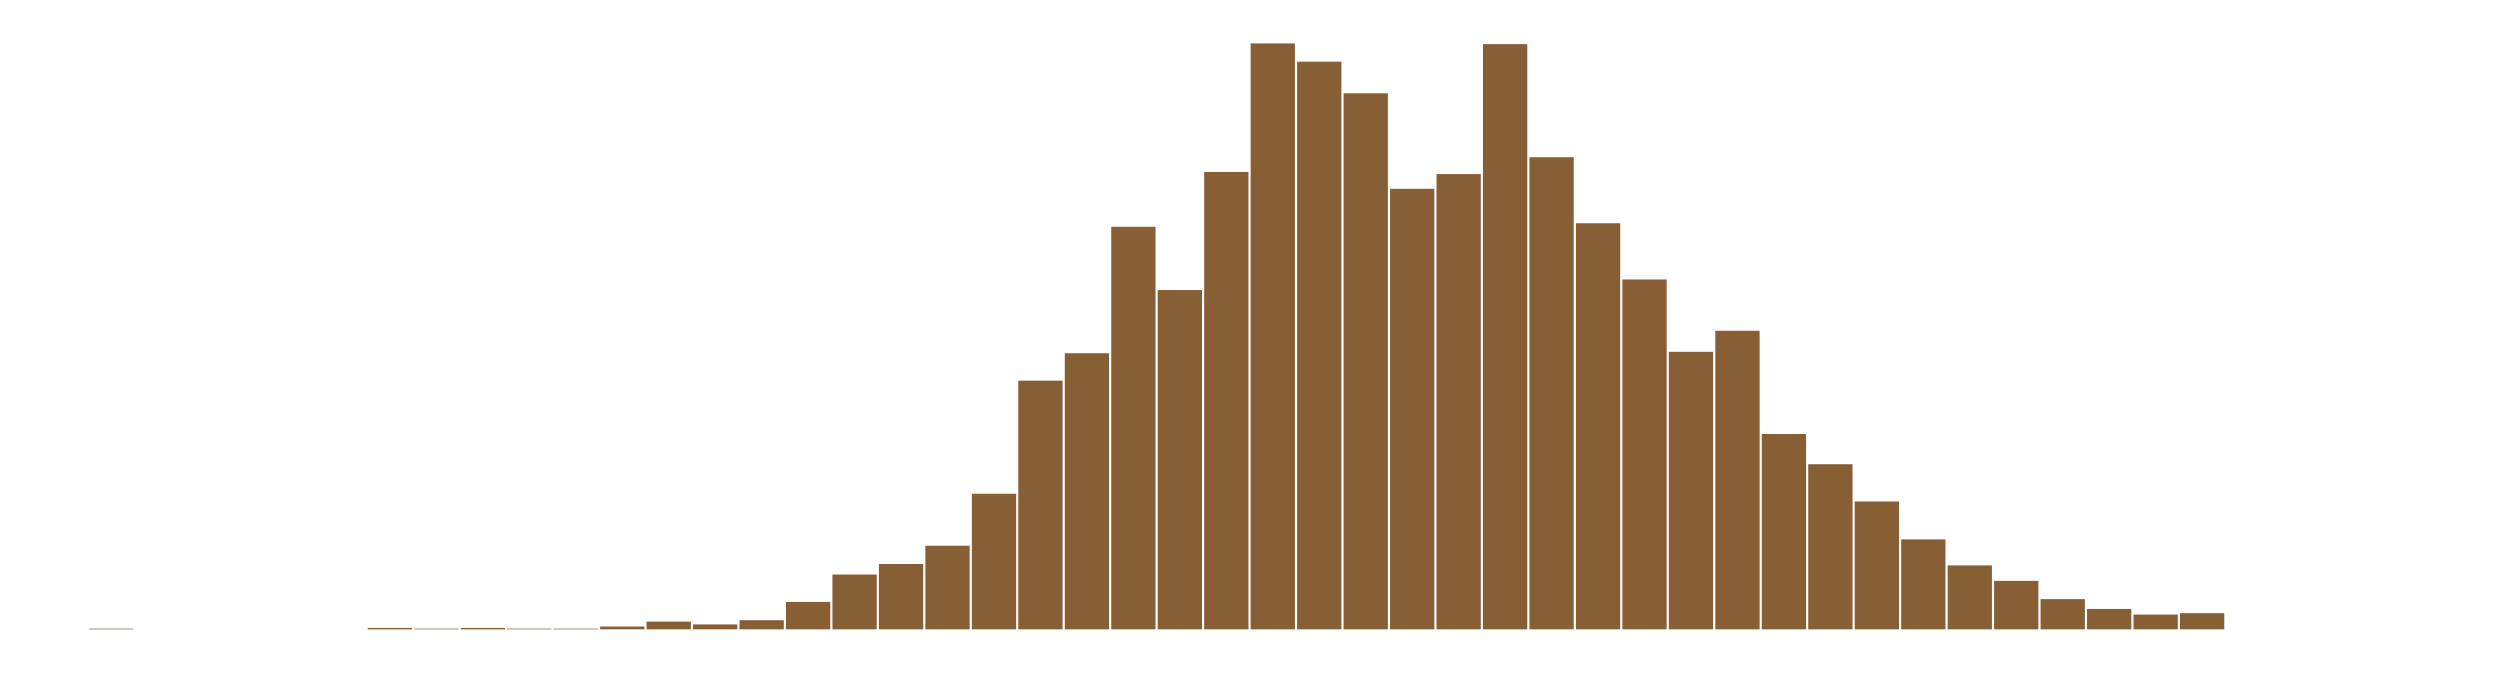
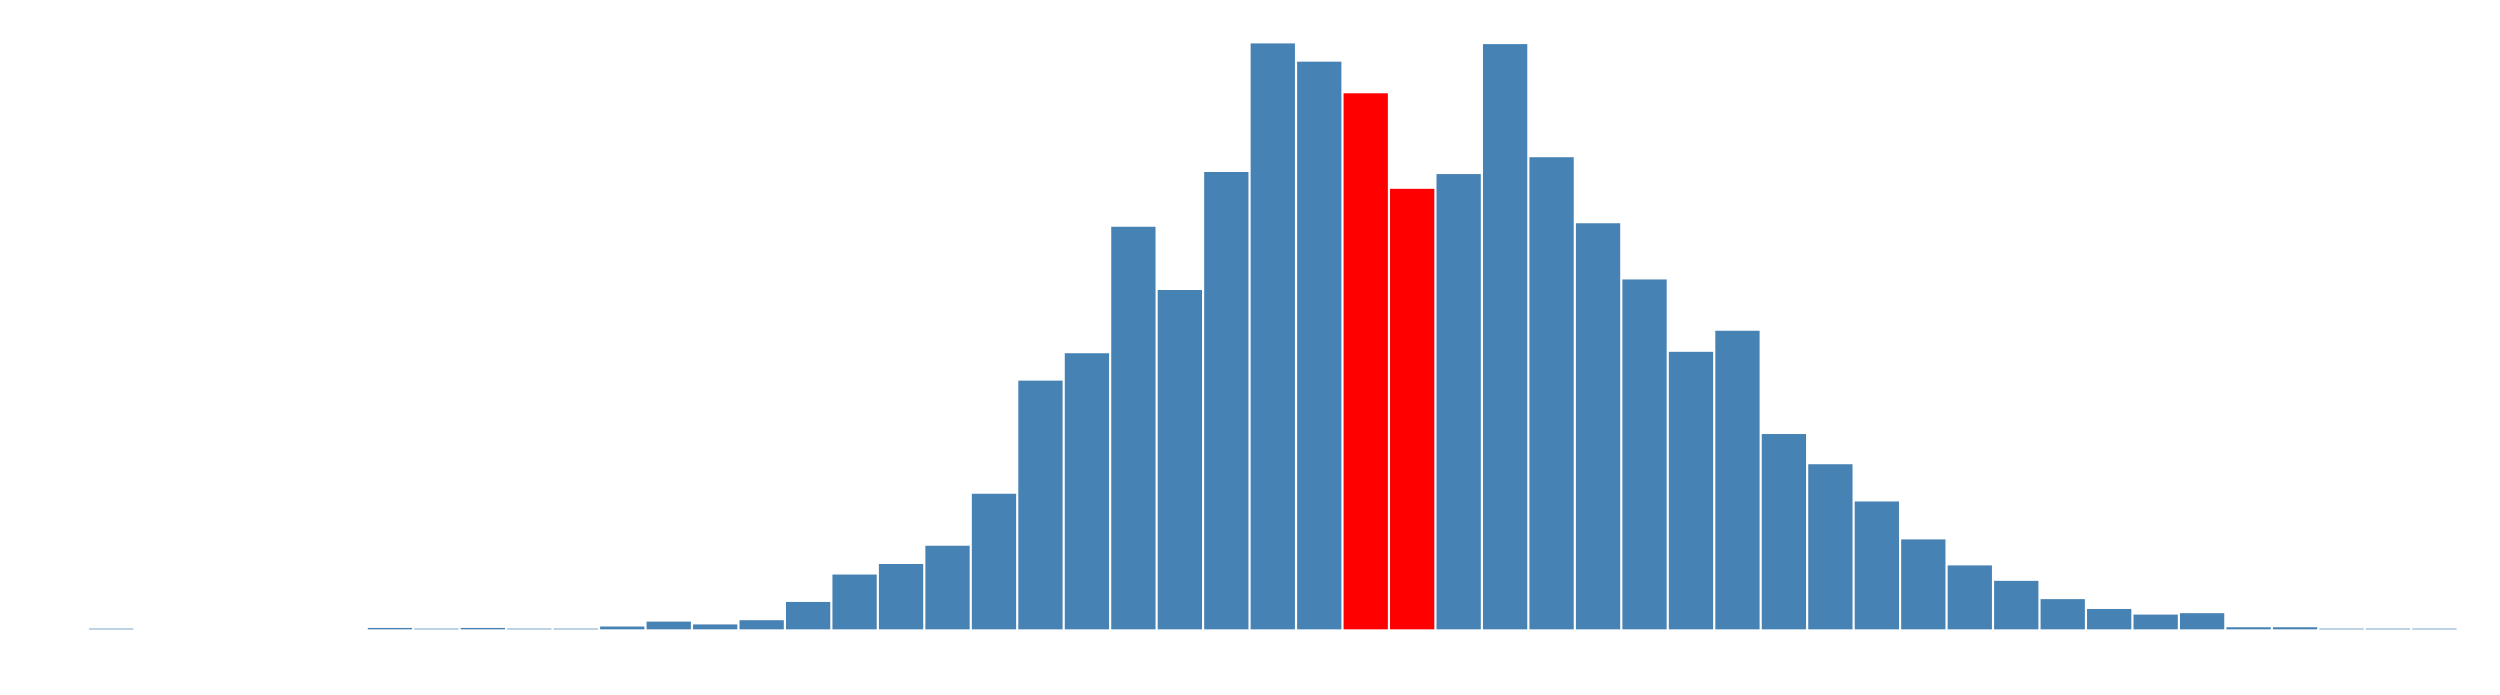
- <svg xmlns="http://www.w3.org/2000/svg" fill="#885F35" font-family="system-ui, sans-serif" font-size="10" height="320" id="svg" tag_name="svg" text-anchor="middle" viewBox="0 0 1152 320" width="1152">
+ <svg xmlns="http://www.w3.org/2000/svg" fill="currentColor" font-family="system-ui, sans-serif" font-size="10" height="320" id="svg" tag_name="svg" text-anchor="middle" viewBox="0 0 1152 320" width="1152">
  <g aria-label="rect" fill="steelblue" id="g" tag_name="svg/g">
-     <rect fill="#885F35" height="0.324" id="rect_40" tag_name="svg/g/rect_40" width="20.412" x="41" y="289.676" />
-     <rect fill="#885F35" height="0.647" id="rect_39" tag_name="svg/g/rect_39" width="20.412" x="169.471" y="289.353" />
-     <rect fill="#885F35" height="0.324" id="rect_38" tag_name="svg/g/rect_38" width="20.412" x="190.882" y="289.676" />
-     <rect fill="#885F35" height="0.647" id="rect_37" tag_name="svg/g/rect_37" width="20.412" x="212.294" y="289.353" />
-     <rect fill="#885F35" height="0.324" id="rect_36" tag_name="svg/g/rect_36" width="20.412" x="233.706" y="289.676" />
-     <rect fill="#885F35" height="0.324" id="rect_35" tag_name="svg/g/rect_35" width="20.412" x="255.118" y="289.676" />
-     <rect fill="#885F35" height="1.295" id="rect_34" tag_name="svg/g/rect_34" width="20.412" x="276.529" y="288.705" />
-     <rect fill="#885F35" height="3.561" id="rect_33" tag_name="svg/g/rect_33" width="20.412" x="297.941" y="286.439" />
-     <rect fill="#885F35" height="2.266" id="rect_32" tag_name="svg/g/rect_32" width="20.412" x="319.353" y="287.734" />
-     <rect fill="#885F35" height="4.209" id="rect_31" tag_name="svg/g/rect_31" width="20.412" x="340.765" y="285.791" />
-     <rect fill="#885F35" height="12.626" id="rect_30" tag_name="svg/g/rect_30" width="20.412" x="362.176" y="277.374" />
-     <rect fill="#885F35" height="25.252" id="rect_29" tag_name="svg/g/rect_29" width="20.412" x="383.588" y="264.748" />
-     <rect fill="#885F35" height="30.108" id="rect_28" tag_name="svg/g/rect_28" width="20.412" x="405" y="259.892" />
-     <rect fill="#885F35" height="38.525" id="rect_27" tag_name="svg/g/rect_27" width="20.412" x="426.412" y="251.475" />
-     <rect fill="#885F35" height="62.482" id="rect_26" tag_name="svg/g/rect_26" width="20.412" x="447.824" y="227.518" />
-     <rect fill="#885F35" height="114.604" id="rect_25" tag_name="svg/g/rect_25" width="20.412" x="469.235" y="175.396" />
-     <rect fill="#885F35" height="127.23" id="rect_24" tag_name="svg/g/rect_24" width="20.412" x="490.647" y="162.77" />
-     <rect fill="#885F35" height="185.504" id="rect_23" tag_name="svg/g/rect_23" width="20.412" x="512.059" y="104.496" />
-     <rect fill="#885F35" height="156.367" id="rect_22" tag_name="svg/g/rect_22" width="20.412" x="533.471" y="133.633" />
-     <rect fill="#885F35" height="210.755" id="rect_21" tag_name="svg/g/rect_21" width="20.412" x="554.882" y="79.245" />
-     <rect fill="#885F35" height="270" id="rect_20" tag_name="svg/g/rect_20" width="20.412" x="576.294" y="20" />
-     <rect fill="#885F35" height="261.583" id="rect_19" tag_name="svg/g/rect_19" width="20.412" x="597.706" y="28.417" />
-     <rect fill="#885F35" height="247.014" id="rect_18" tag_name="svg/g/rect_18" width="20.412" x="619.118" y="42.986" />
-     <rect fill="#885F35" height="202.986" id="rect_17" tag_name="svg/g/rect_17" width="20.412" x="640.529" y="87.014" />
-     <rect fill="#885F35" height="209.784" id="rect_16" tag_name="svg/g/rect_16" width="20.412" x="661.941" y="80.216" />
-     <rect fill="#885F35" height="269.676" id="rect_15" tag_name="svg/g/rect_15" width="20.412" x="683.353" y="20.324" />
-     <rect fill="#885F35" height="217.554" id="rect_14" tag_name="svg/g/rect_14" width="20.412" x="704.765" y="72.446" />
-     <rect fill="#885F35" height="187.122" id="rect_13" tag_name="svg/g/rect_13" width="20.412" x="726.176" y="102.878" />
-     <rect fill="#885F35" height="161.223" id="rect_12" tag_name="svg/g/rect_12" width="20.412" x="747.588" y="128.777" />
-     <rect fill="#885F35" height="127.878" id="rect_11" tag_name="svg/g/rect_11" width="20.412" x="769" y="162.122" />
-     <rect fill="#885F35" height="137.59" id="rect_10" tag_name="svg/g/rect_10" width="20.412" x="790.412" y="152.41" />
-     <rect fill="#885F35" height="90" id="rect_9" tag_name="svg/g/rect_9" width="20.412" x="811.824" y="200" />
-     <rect fill="#885F35" height="76.079" id="rect_8" tag_name="svg/g/rect_8" width="20.412" x="833.235" y="213.921" />
-     <rect fill="#885F35" height="58.921" id="rect_7" tag_name="svg/g/rect_7" width="20.412" x="854.647" y="231.079" />
-     <rect fill="#885F35" height="41.439" id="rect_6" tag_name="svg/g/rect_6" width="20.412" x="876.059" y="248.561" />
-     <rect fill="#885F35" height="29.46" id="rect_5" tag_name="svg/g/rect_5" width="20.412" x="897.471" y="260.54" />
-     <rect fill="#885F35" height="22.338" id="rect_4" tag_name="svg/g/rect_4" width="20.412" x="918.882" y="267.662" />
-     <rect fill="#885F35" height="13.921" id="rect_3" tag_name="svg/g/rect_3" width="20.412" x="940.294" y="276.079" />
-     <rect fill="#885F35" height="9.388" id="rect_2" tag_name="svg/g/rect_2" width="20.412" x="961.706" y="280.612" />
-     <rect fill="#885F35" height="6.799" id="rect_1" tag_name="svg/g/rect_1" width="20.412" x="983.118" y="283.201" />
-     <rect fill="#885F35" height="7.446" id="rect" tag_name="svg/g/rect" width="20.412" x="1004.529" y="282.554" />
+     <rect height="0.324" id="rect_45" tag_name="svg/g/rect_45" width="20.412" x="41" y="289.676" />
+     <rect height="0.647" id="rect_44" tag_name="svg/g/rect_44" width="20.412" x="169.471" y="289.353" />
+     <rect height="0.324" id="rect_43" tag_name="svg/g/rect_43" width="20.412" x="190.882" y="289.676" />
+     <rect height="0.647" id="rect_42" tag_name="svg/g/rect_42" width="20.412" x="212.294" y="289.353" />
+     <rect height="0.324" id="rect_41" tag_name="svg/g/rect_41" width="20.412" x="233.706" y="289.676" />
+     <rect height="0.324" id="rect_40" tag_name="svg/g/rect_40" width="20.412" x="255.118" y="289.676" />
+     <rect height="1.295" id="rect_39" tag_name="svg/g/rect_39" width="20.412" x="276.529" y="288.705" />
+     <rect height="3.561" id="rect_38" tag_name="svg/g/rect_38" width="20.412" x="297.941" y="286.439" />
+     <rect height="2.266" id="rect_37" tag_name="svg/g/rect_37" width="20.412" x="319.353" y="287.734" />
+     <rect height="4.209" id="rect_36" tag_name="svg/g/rect_36" width="20.412" x="340.765" y="285.791" />
+     <rect height="12.626" id="rect_35" tag_name="svg/g/rect_35" width="20.412" x="362.176" y="277.374" />
+     <rect height="25.252" id="rect_34" tag_name="svg/g/rect_34" width="20.412" x="383.588" y="264.748" />
+     <rect height="30.108" id="rect_33" tag_name="svg/g/rect_33" width="20.412" x="405" y="259.892" />
+     <rect height="38.525" id="rect_32" tag_name="svg/g/rect_32" width="20.412" x="426.412" y="251.475" />
+     <rect height="62.482" id="rect_31" tag_name="svg/g/rect_31" width="20.412" x="447.824" y="227.518" />
+     <rect height="114.604" id="rect_30" tag_name="svg/g/rect_30" width="20.412" x="469.235" y="175.396" />
+     <rect height="127.23" id="rect_29" tag_name="svg/g/rect_29" width="20.412" x="490.647" y="162.77" />
+     <rect height="185.504" id="rect_28" tag_name="svg/g/rect_28" width="20.412" x="512.059" y="104.496" />
+     <rect height="156.367" id="rect_27" tag_name="svg/g/rect_27" width="20.412" x="533.471" y="133.633" />
+     <rect height="210.755" id="rect_26" tag_name="svg/g/rect_26" width="20.412" x="554.882" y="79.245" />
+     <rect height="270" id="rect_25" tag_name="svg/g/rect_25" width="20.412" x="576.294" y="20" />
+     <rect height="261.583" id="rect_24" tag_name="svg/g/rect_24" width="20.412" x="597.706" y="28.417" />
+     <rect fill="red" height="247.014" id="rect_23" tag_name="svg/g/rect_23" width="20.412" x="619.118" y="42.986" />
+     <rect fill="red" height="202.986" id="rect_22" tag_name="svg/g/rect_22" width="20.412" x="640.529" y="87.014" />
+     <rect height="209.784" id="rect_21" tag_name="svg/g/rect_21" width="20.412" x="661.941" y="80.216" />
+     <rect height="269.676" id="rect_20" tag_name="svg/g/rect_20" width="20.412" x="683.353" y="20.324" />
+     <rect height="217.554" id="rect_19" tag_name="svg/g/rect_19" width="20.412" x="704.765" y="72.446" />
+     <rect height="187.122" id="rect_18" tag_name="svg/g/rect_18" width="20.412" x="726.176" y="102.878" />
+     <rect height="161.223" id="rect_17" tag_name="svg/g/rect_17" width="20.412" x="747.588" y="128.777" />
+     <rect height="127.878" id="rect_16" tag_name="svg/g/rect_16" width="20.412" x="769" y="162.122" />
+     <rect height="137.59" id="rect_15" tag_name="svg/g/rect_15" width="20.412" x="790.412" y="152.41" />
+     <rect height="90" id="rect_14" tag_name="svg/g/rect_14" width="20.412" x="811.824" y="200" />
+     <rect height="76.079" id="rect_13" tag_name="svg/g/rect_13" width="20.412" x="833.235" y="213.921" />
+     <rect height="58.921" id="rect_12" tag_name="svg/g/rect_12" width="20.412" x="854.647" y="231.079" />
+     <rect height="41.439" id="rect_11" tag_name="svg/g/rect_11" width="20.412" x="876.059" y="248.561" />
+     <rect height="29.46" id="rect_10" tag_name="svg/g/rect_10" width="20.412" x="897.471" y="260.54" />
+     <rect height="22.338" id="rect_9" tag_name="svg/g/rect_9" width="20.412" x="918.882" y="267.662" />
+     <rect height="13.921" id="rect_8" tag_name="svg/g/rect_8" width="20.412" x="940.294" y="276.079" />
+     <rect height="9.388" id="rect_7" tag_name="svg/g/rect_7" width="20.412" x="961.706" y="280.612" />
+     <rect height="6.799" id="rect_6" tag_name="svg/g/rect_6" width="20.412" x="983.118" y="283.201" />
+     <rect height="7.446" id="rect_5" tag_name="svg/g/rect_5" width="20.412" x="1004.529" y="282.554" />
+     <rect height="0.971" id="rect_4" tag_name="svg/g/rect_4" width="20.412" x="1025.941" y="289.029" />
+     <rect height="0.971" id="rect_3" tag_name="svg/g/rect_3" width="20.412" x="1047.353" y="289.029" />
+     <rect height="0.324" id="rect_2" tag_name="svg/g/rect_2" width="20.412" x="1068.765" y="289.676" />
+     <rect height="0.324" id="rect_1" tag_name="svg/g/rect_1" width="20.412" x="1090.176" y="289.676" />
+     <rect height="0.324" id="rect" tag_name="svg/g/rect" width="20.412" x="1111.588" y="289.676" />
  </g>
</svg>
